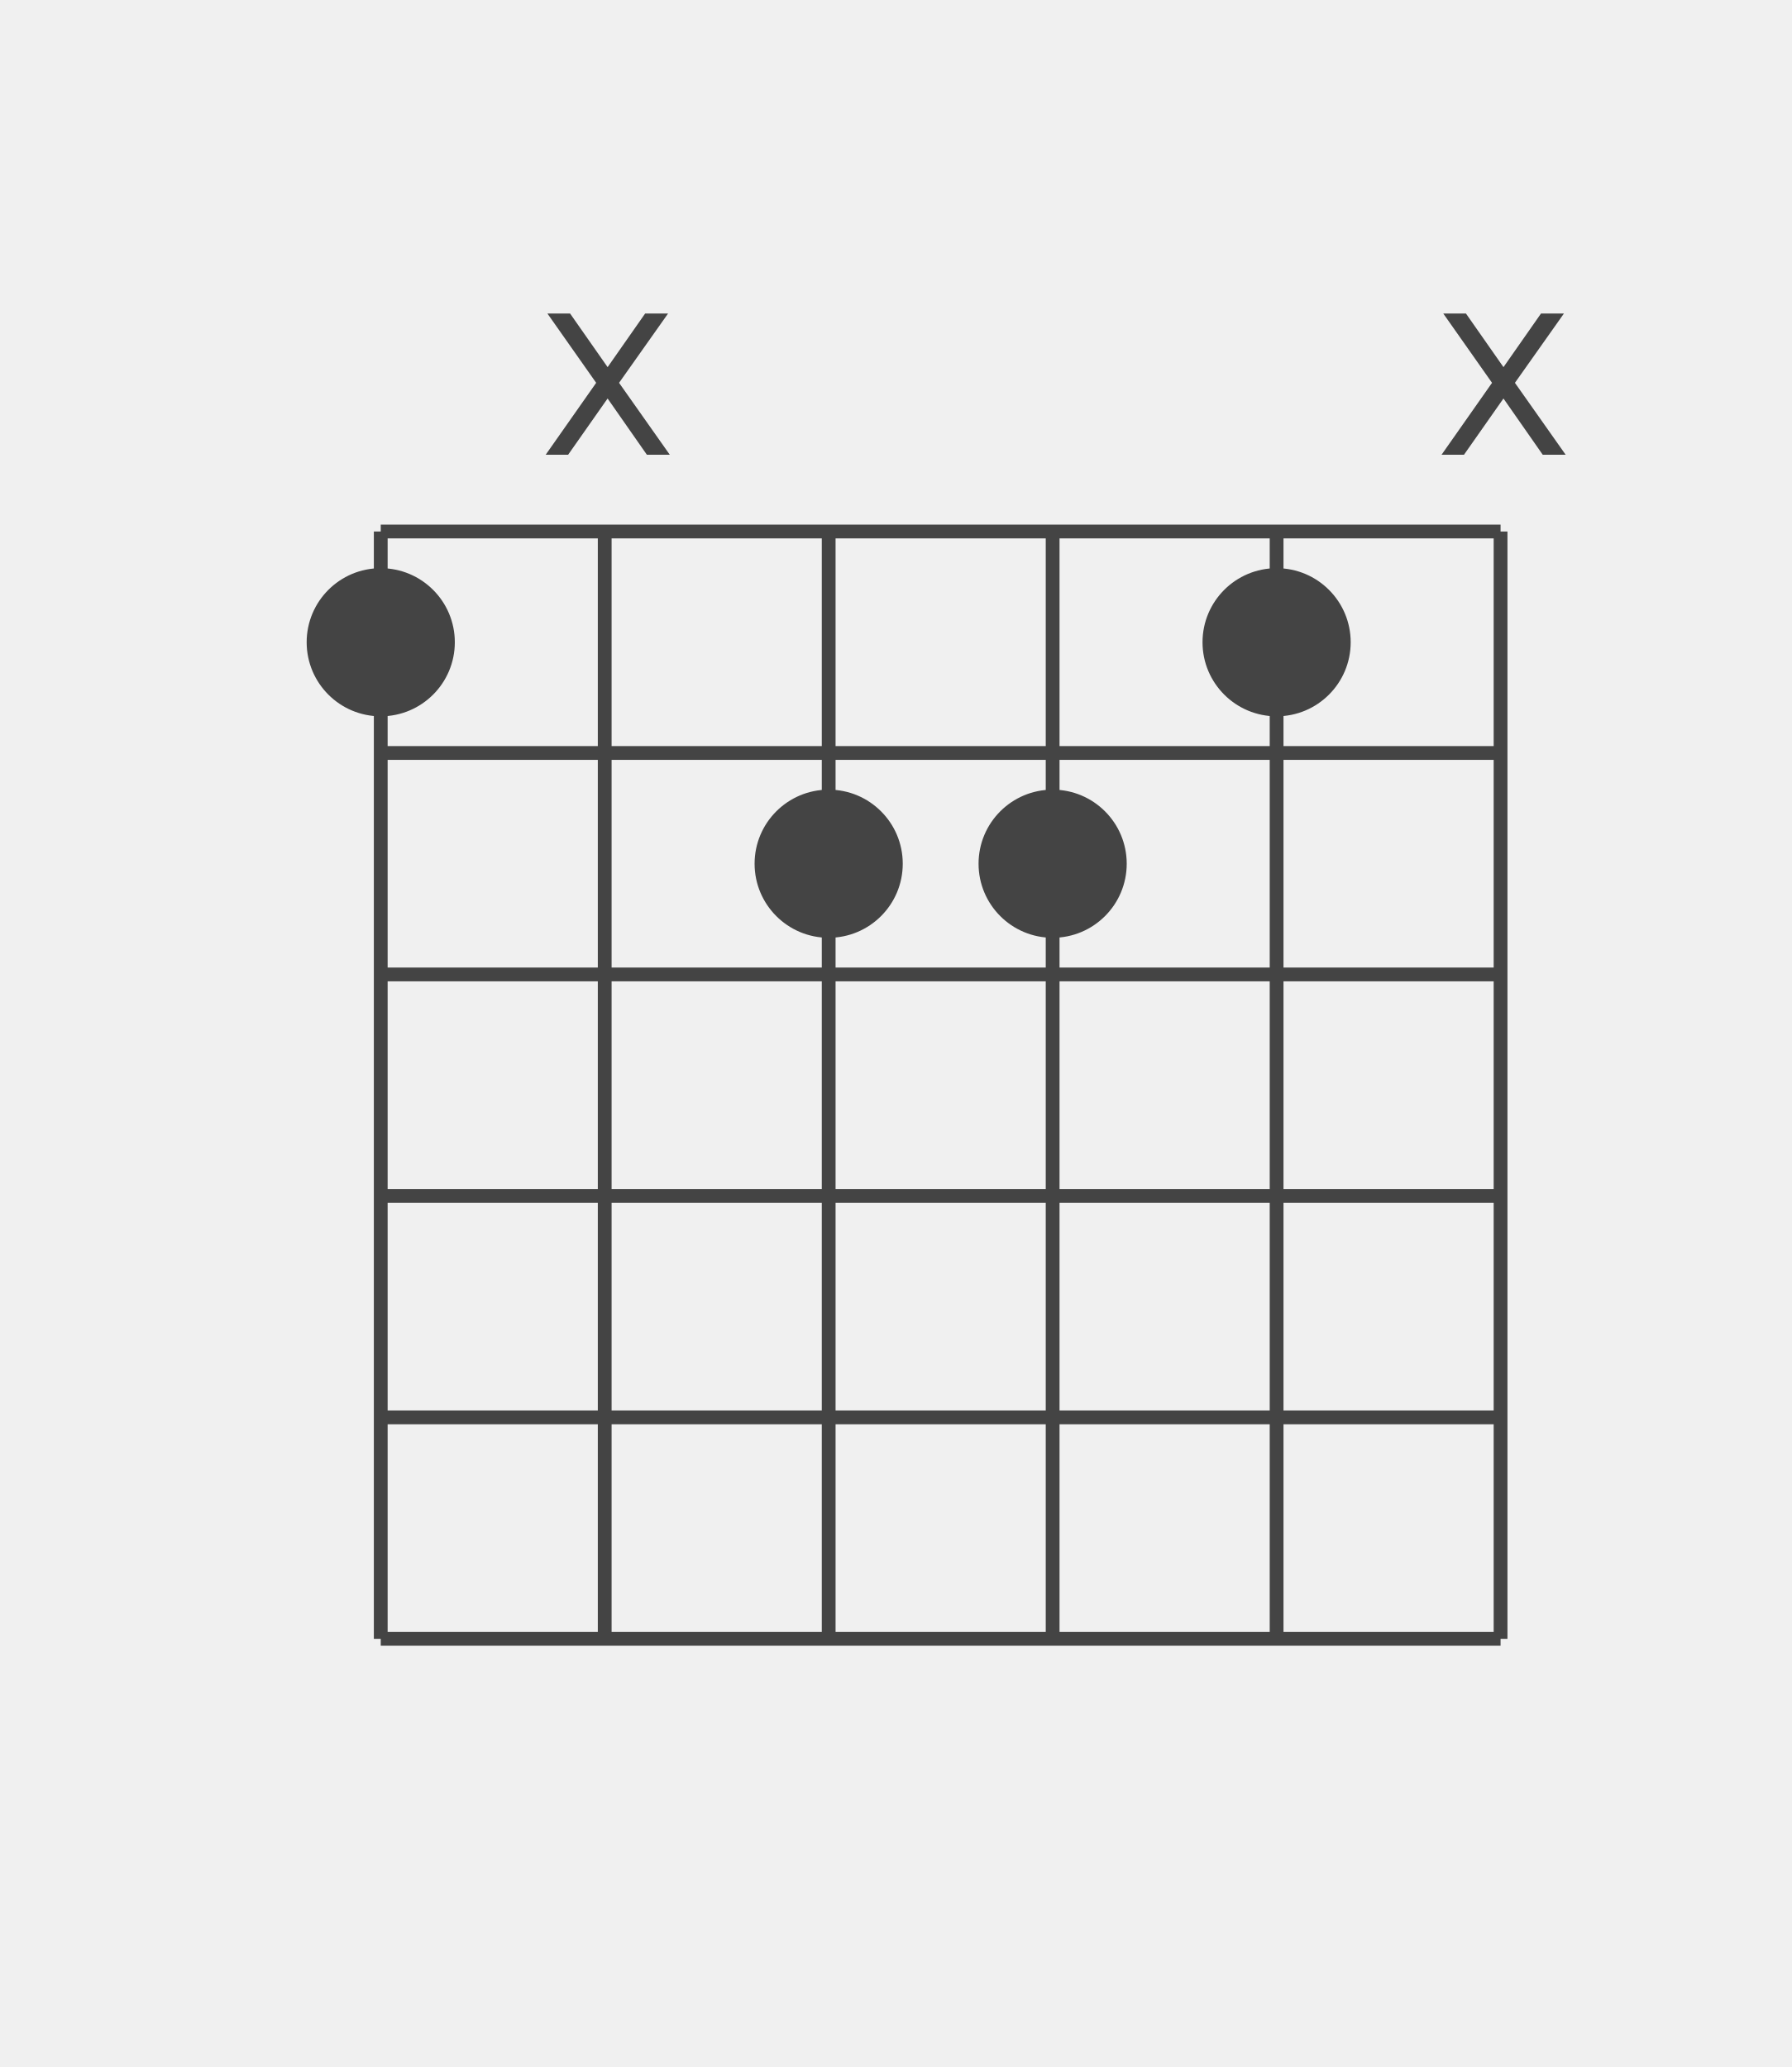
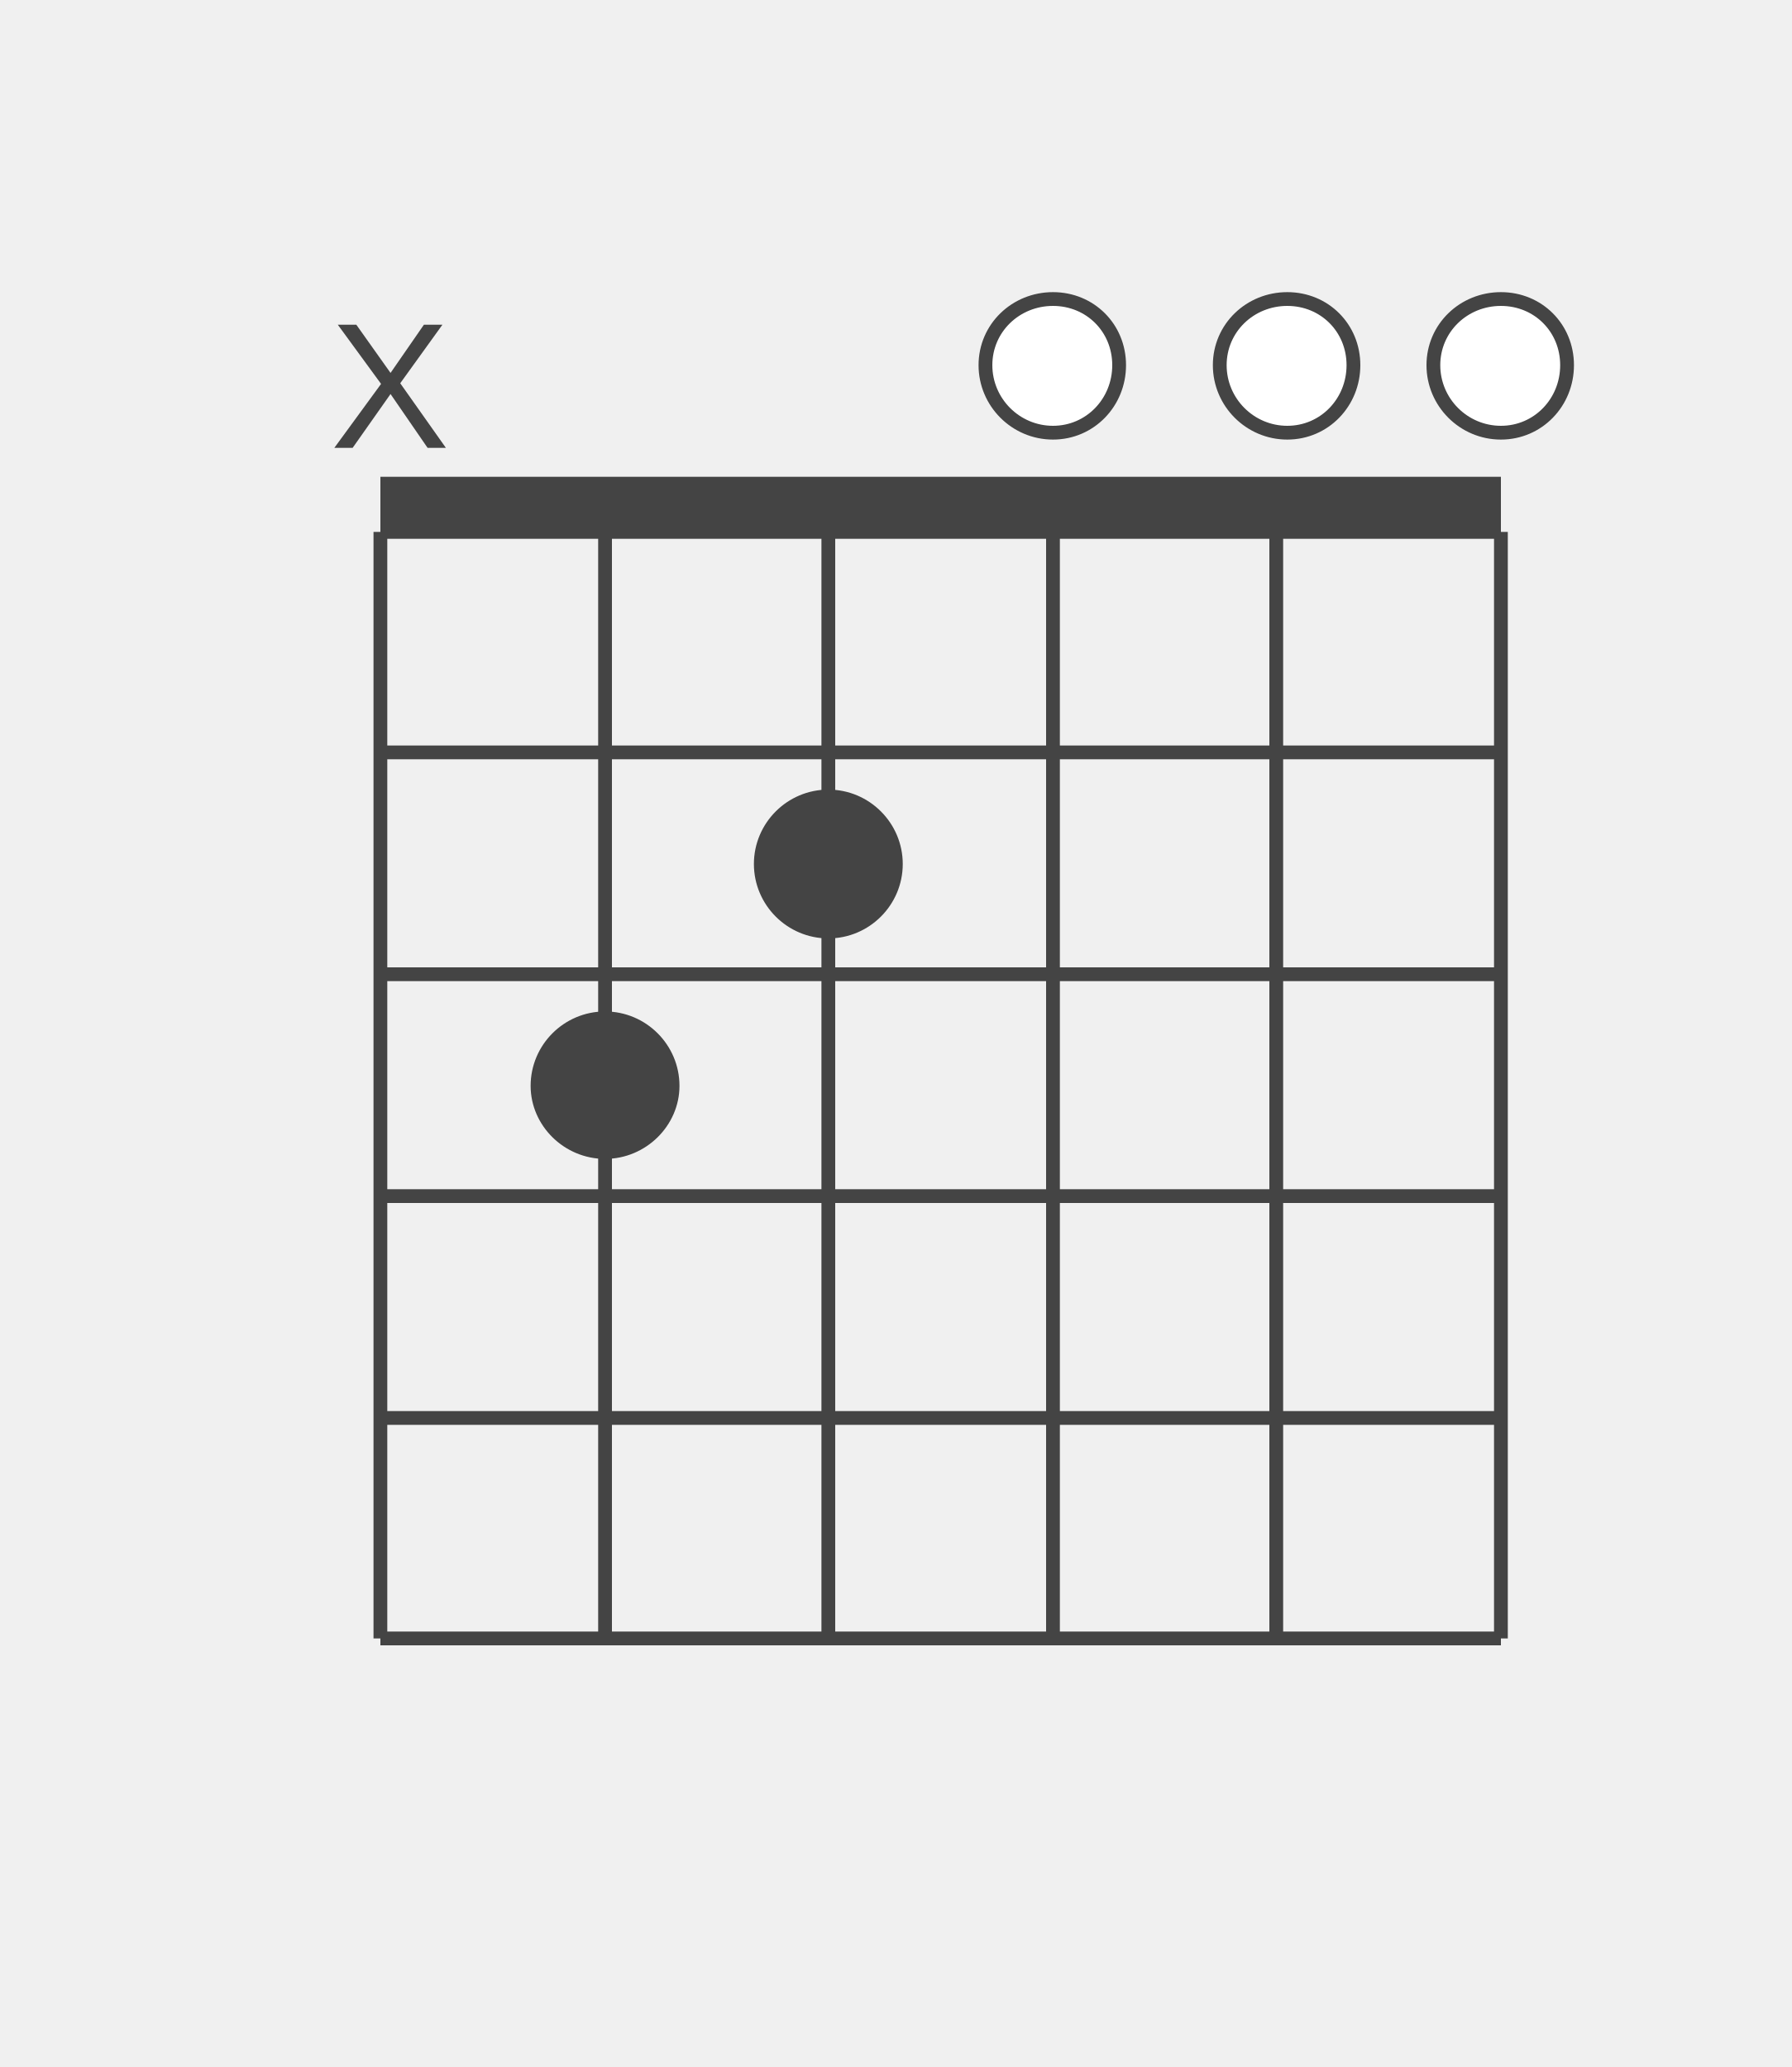
- <svg xmlns="http://www.w3.org/2000/svg" version="1.1" width="130" height="150">
-   <line x1="27.625" y1="38.571" x2="27.625" y2="118.929" stroke-width="1" stroke="#444444" data-darkreader-inline-stroke="" style="--darkreader-inline-stroke: #8d7f68;" />
-   <line x1="43.875" y1="38.571" x2="43.875" y2="118.929" stroke-width="1" stroke="#444444" data-darkreader-inline-stroke="" style="--darkreader-inline-stroke: #8d7f68;" />
-   <line x1="60.125" y1="38.571" x2="60.125" y2="118.929" stroke-width="1" stroke="#444444" data-darkreader-inline-stroke="" style="--darkreader-inline-stroke: #8d7f68;" />
-   <line x1="76.375" y1="38.571" x2="76.375" y2="118.929" stroke-width="1" stroke="#444444" data-darkreader-inline-stroke="" style="--darkreader-inline-stroke: #8d7f68;" />
-   <line x1="92.625" y1="38.571" x2="92.625" y2="118.929" stroke-width="1" stroke="#444444" data-darkreader-inline-stroke="" style="--darkreader-inline-stroke: #8d7f68;" />
-   <line x1="108.875" y1="38.571" x2="108.875" y2="118.929" stroke-width="1" stroke="#444444" data-darkreader-inline-stroke="" style="--darkreader-inline-stroke: #8d7f68;" />
-   <line x1="27.625" y1="38.571" x2="108.875" y2="38.571" stroke-width="1" stroke="#444444" data-darkreader-inline-stroke="" style="--darkreader-inline-stroke: #8d7f68;" />
-   <line x1="27.625" y1="54.643" x2="108.875" y2="54.643" stroke-width="1" stroke="#444444" data-darkreader-inline-stroke="" style="--darkreader-inline-stroke: #8d7f68;" />
-   <line x1="27.625" y1="70.714" x2="108.875" y2="70.714" stroke-width="1" stroke="#444444" data-darkreader-inline-stroke="" style="--darkreader-inline-stroke: #8d7f68;" />
-   <line x1="27.625" y1="86.786" x2="108.875" y2="86.786" stroke-width="1" stroke="#444444" data-darkreader-inline-stroke="" style="--darkreader-inline-stroke: #8d7f68;" />
-   <line x1="27.625" y1="102.857" x2="108.875" y2="102.857" stroke-width="1" stroke="#444444" data-darkreader-inline-stroke="" style="--darkreader-inline-stroke: #8d7f68;" />
-   <line x1="27.625" y1="118.929" x2="108.875" y2="118.929" stroke-width="1" stroke="#444444" data-darkreader-inline-stroke="" style="--darkreader-inline-stroke: #8d7f68;" />
-   <text stroke="#444444" fill="#444444" font-family="-apple-system, BlinkMacSystemFont, &quot;Segoe UI&quot;, Roboto, Helvetica, Arial, sans-serif, &quot;Apple Color Emoji&quot;, &quot;Segoe UI Emoji&quot;, &quot;Segoe UI Symbol&quot;" font-size="13" font-style="light" font-weight="100" x="105.211" y="15.6" data-darkreader-inline-fill="" data-darkreader-inline-stroke="" style="--darkreader-inline-fill: #eddab9; --darkreader-inline-stroke: #8d7f68;">
-     <tspan dy="16.9" x="105.211">X</tspan>
+ <svg xmlns="http://www.w3.org/2000/svg" version="1.2" viewBox="0 0 130 150" width="130" height="150">
+   <style>tspan{white-space:pre}.a{fill:#444}.b{stroke:#444}.c{fill:#fff;stroke:#444}.d{fill:#444;stroke:#444}.e{font-size: 13px;fill: #444444;font-weight: 400;font-family: "LiberationSans", "Liberation Sans"}</style>
+   <path class="a" d="m27.6 34.6h81.3v4h-81.3z" />
+   <path class="b" d="m27.6 38.6v80.3" />
+   <path class="b" d="m43.9 38.6v80.3" />
+   <path class="b" d="m60.1 38.6v80.3" />
+   <path class="b" d="m76.4 38.6v80.3" />
+   <path class="b" d="m92.6 38.6v80.3" />
+   <path class="b" d="m108.9 38.6v80.3" />
+   <path class="b" d="m27.6 38.6h81.3" />
+   <path class="b" d="m27.6 54.6h81.3" />
+   <path class="b" d="m27.6 70.7h81.3" />
+   <path class="b" d="m27.6 86.8h81.3" />
+   <path class="b" d="m27.6 102.9h81.3" />
+   <path class="b" d="m27.6 118.9h81.3" />
+   <path class="c" d="m108.9 31.4c-2.7 0-4.9-2.2-4.9-4.9 0-2.7 2.2-4.8 4.9-4.8 2.7 0 4.8 2.1 4.8 4.8 0 2.7-2.1 4.9-4.8 4.9z" />
+   <path class="c" d="m76.4 31.4c-2.7 0-4.9-2.2-4.9-4.9 0-2.7 2.2-4.8 4.9-4.8 2.7 0 4.8 2.1 4.8 4.8 0 2.7-2.1 4.9-4.8 4.9z" />
+   <path class="c" d="m93.4 31.4c-2.7 0-4.9-2.2-4.9-4.9 0-2.7 2.2-4.8 4.9-4.8 2.7 0 4.8 2.1 4.8 4.8 0 2.7-2.1 4.9-4.8 4.9z" />
+   <path class="d" d="m60.1 67.6c-2.7 0-4.9-2.2-4.9-4.9 0-2.7 2.2-4.9 4.9-4.9 2.7 0 4.9 2.2 4.9 4.9 0 2.7-2.2 4.9-4.9 4.9z" />
+   <path class="d" d="m43.9 83.6c-2.7 0-4.9-2.2-4.9-4.8 0-2.7 2.2-4.9 4.9-4.9 2.7 0 4.9 2.2 4.9 4.9 0 2.6-2.2 4.8-4.9 4.8z" />
+   <text style="transform:matrix(1,0,0,1,23.961,32.5);paint-order:stroke fill markers;stroke:#444;stroke-width: 0;stroke-linejoin: round;">
+     <tspan x="0" y="0" class="e">X
+ </tspan>
  </text>
-   <circle r="4.875" cx="92.625" cy="46.607" stroke-width="1" stroke="#444444" fill="#444444" data-darkreader-inline-stroke="" style="--darkreader-inline-stroke: #eddab9; --darkreader-inline-fill: #eddab9;" data-darkreader-inline-fill="" />
-   <circle r="4.875" cx="76.375" cy="62.679" stroke-width="1" stroke="#444444" fill="#444444" data-darkreader-inline-stroke="" style="--darkreader-inline-stroke: #eddab9; --darkreader-inline-fill: #eddab9;" data-darkreader-inline-fill="" />
-   <circle r="4.875" cx="60.125" cy="62.679" stroke-width="1" stroke="#444444" fill="#444444" data-darkreader-inline-stroke="" style="--darkreader-inline-stroke: #eddab9; --darkreader-inline-fill: #eddab9;" data-darkreader-inline-fill="" />
-   <text stroke="#444444" fill="#444444" font-family="-apple-system, BlinkMacSystemFont, &quot;Segoe UI&quot;, Roboto, Helvetica, Arial, sans-serif, &quot;Apple Color Emoji&quot;, &quot;Segoe UI Emoji&quot;, &quot;Segoe UI Symbol&quot;" font-size="13" font-style="light" font-weight="100" x="40.211" y="15.6" data-darkreader-inline-fill="" data-darkreader-inline-stroke="" style="--darkreader-inline-fill: #eddab9; --darkreader-inline-stroke: #8d7f68;">
-     <tspan dy="16.9" x="40.211">X</tspan>
-   </text>
-   <circle r="4.875" cx="27.625" cy="46.607" stroke-width="1" stroke="#444444" fill="#444444" data-darkreader-inline-stroke="" style="--darkreader-inline-stroke: #eddab9; --darkreader-inline-fill: #eddab9;" data-darkreader-inline-fill="" />
</svg>
